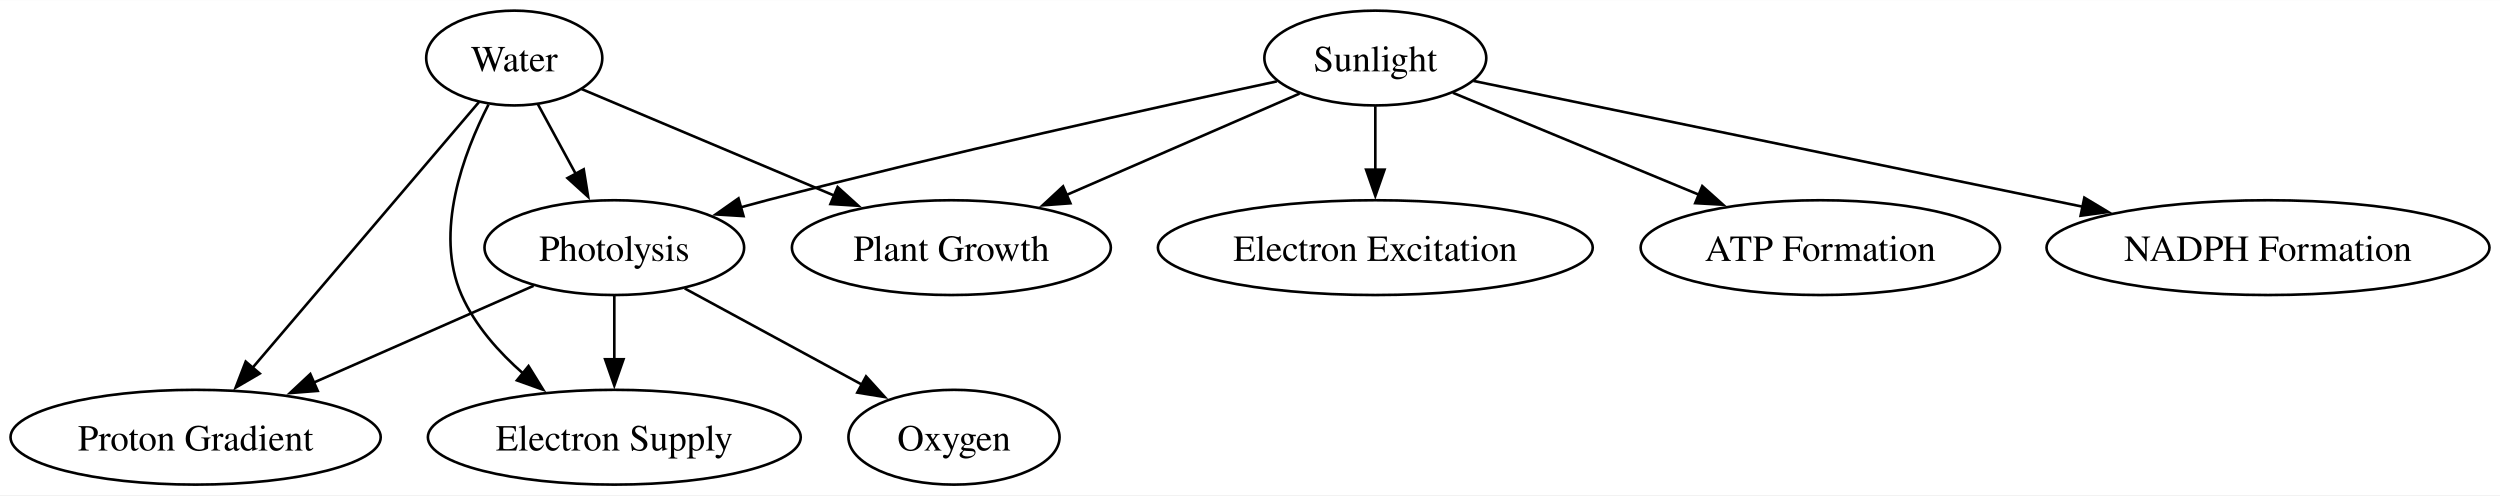
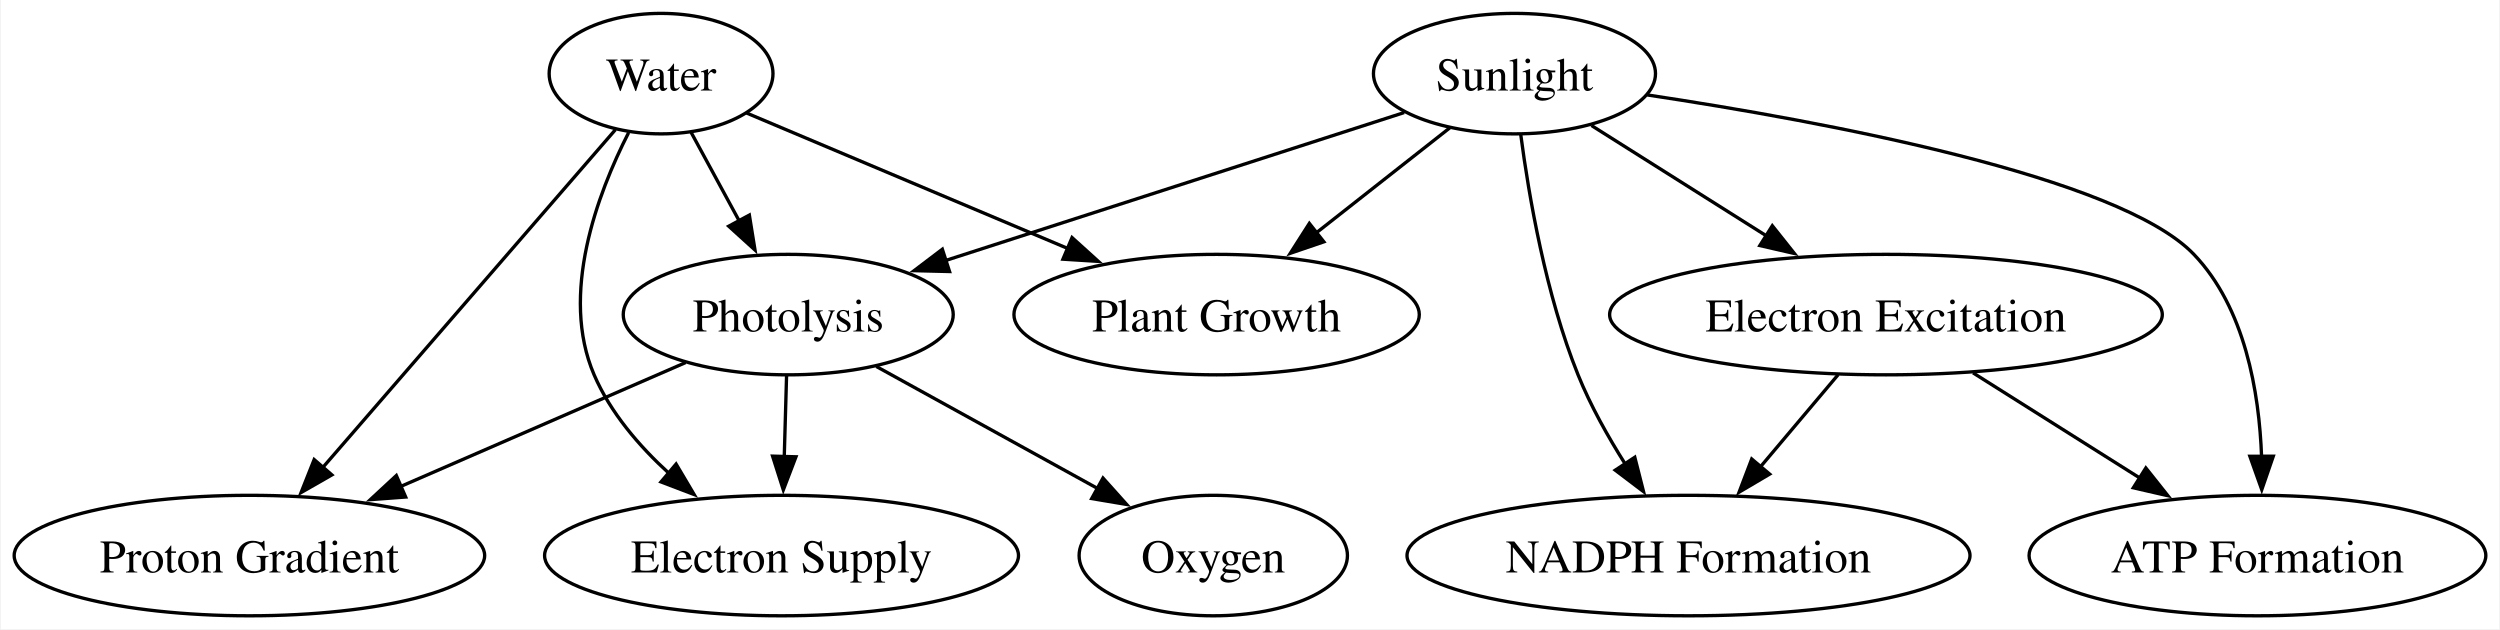
- <svg xmlns="http://www.w3.org/2000/svg" width="949pt" height="188pt" viewBox="0.00 0.00 949.40 188.00">
+ <svg xmlns="http://www.w3.org/2000/svg" width="747pt" height="188pt" viewBox="0.00 0.00 746.53 188.00">
  <g id="graph0" class="graph" transform="scale(1 1) rotate(0) translate(4 184)">
-     <polygon fill="white" stroke="none" points="-4,4 -4,-184 945.4,-184 945.4,4 -4,4" />
+     <polygon fill="white" stroke="none" points="-4,4 -4,-184 742.53,-184 742.53,4 -4,4" />
    <g id="node1" class="node">
-       <ellipse fill="none" stroke="black" cx="518.29" cy="-162" rx="42.14" ry="18" />
-       <text text-anchor="middle" x="518.29" y="-156.95" font-family="Times,serif" font-size="14.00">Sunlight</text>
+       <ellipse fill="none" stroke="black" cx="448.29" cy="-162" rx="42.14" ry="18" />
+       <text text-anchor="middle" x="448.29" y="-156.95" font-family="Times,serif" font-size="14.00">Sunlight</text>
    </g>
    <g id="node2" class="node">
-       <ellipse fill="none" stroke="black" cx="357.29" cy="-90" rx="60.56" ry="18" />
-       <text text-anchor="middle" x="357.29" y="-84.95" font-family="Times,serif" font-size="14.00">Plant Growth</text>
+       <ellipse fill="none" stroke="black" cx="359.29" cy="-90" rx="60.56" ry="18" />
+       <text text-anchor="middle" x="359.29" y="-84.95" font-family="Times,serif" font-size="14.00">Plant Growth</text>
    </g>
    <g id="edge1" class="edge">
-       <path fill="none" stroke="black" d="M489.5,-148.49C464.88,-137.78 429.07,-122.21 400.92,-109.97" />
-       <polygon fill="black" stroke="black" points="402.5,-106.84 391.94,-106.06 399.71,-113.26 402.5,-106.84" />
+       <path fill="none" stroke="black" d="M428.98,-145.81C417.26,-136.6 402.08,-124.65 388.87,-114.27" />
+       <polygon fill="black" stroke="black" points="391.33,-111.75 381.3,-108.32 387,-117.25 391.33,-111.75" />
    </g>
    <g id="node3" class="node">
-       <ellipse fill="none" stroke="black" cx="229.29" cy="-90" rx="49.3" ry="18" />
-       <text text-anchor="middle" x="229.29" y="-84.95" font-family="Times,serif" font-size="14.00">Photolysis</text>
+       <ellipse fill="none" stroke="black" cx="231.29" cy="-90" rx="49.3" ry="18" />
+       <text text-anchor="middle" x="231.29" y="-84.95" font-family="Times,serif" font-size="14.00">Photolysis</text>
    </g>
    <g id="edge2" class="edge">
-       <path fill="none" stroke="black" d="M480.91,-153.14C435.1,-143.34 355.17,-125.72 287.29,-108 283.99,-107.14 280.6,-106.22 277.19,-105.28" />
-       <polygon fill="black" stroke="black" points="278.36,-101.97 267.78,-102.62 276.45,-108.71 278.36,-101.97" />
+       <path fill="none" stroke="black" d="M415.33,-150.37C378.84,-138.6 319.71,-119.52 278.35,-106.18" />
+       <polygon fill="black" stroke="black" points="279.49,-102.87 268.9,-103.13 277.34,-109.53 279.49,-102.87" />
    </g>
    <g id="node4" class="node">
-       <ellipse fill="none" stroke="black" cx="518.29" cy="-90" rx="82.57" ry="18" />
-       <text text-anchor="middle" x="518.29" y="-84.95" font-family="Times,serif" font-size="14.00">Electron Excitation</text>
+       <ellipse fill="none" stroke="black" cx="559.29" cy="-90" rx="82.57" ry="18" />
+       <text text-anchor="middle" x="559.29" y="-84.95" font-family="Times,serif" font-size="14.00">Electron Excitation</text>
    </g>
    <g id="edge3" class="edge">
-       <path fill="none" stroke="black" d="M518.29,-143.7C518.29,-136.41 518.29,-127.73 518.29,-119.54" />
-       <polygon fill="black" stroke="black" points="521.79,-119.62 518.29,-109.62 514.79,-119.62 521.79,-119.62" />
+       <path fill="none" stroke="black" d="M471.29,-146.5C486.36,-136.99 506.38,-124.37 523.51,-113.56" />
+       <polygon fill="black" stroke="black" points="525.33,-116.55 531.93,-108.26 521.6,-110.63 525.33,-116.55" />
    </g>
    <g id="node5" class="node">
-       <ellipse fill="none" stroke="black" cx="687.29" cy="-90" rx="68.24" ry="18" />
-       <text text-anchor="middle" x="687.29" y="-84.95" font-family="Times,serif" font-size="14.00">ATP Formation</text>
+       <ellipse fill="none" stroke="black" cx="670.29" cy="-18" rx="68.24" ry="18" />
+       <text text-anchor="middle" x="670.29" y="-12.95" font-family="Times,serif" font-size="14.00">ATP Formation</text>
    </g>
    <g id="edge4" class="edge">
-       <path fill="none" stroke="black" d="M547.73,-148.81C573.5,-138.13 611.38,-122.44 641.17,-110.1" />
-       <polygon fill="black" stroke="black" points="642.45,-113.36 650.35,-106.3 639.77,-106.89 642.45,-113.36" />
+       <path fill="none" stroke="black" d="M487.99,-155.63C540.5,-147.72 629.01,-131.3 651.29,-108 666.57,-92.02 670.82,-66.91 671.53,-47.43" />
+       <polygon fill="black" stroke="black" points="675.03,-47.69 671.58,-37.68 668.03,-47.66 675.03,-47.69" />
    </g>
    <g id="node6" class="node">
-       <ellipse fill="none" stroke="black" cx="857.29" cy="-90" rx="84.11" ry="18" />
-       <text text-anchor="middle" x="857.29" y="-84.95" font-family="Times,serif" font-size="14.00">NADPH Formation</text>
+       <ellipse fill="none" stroke="black" cx="500.29" cy="-18" rx="84.11" ry="18" />
+       <text text-anchor="middle" x="500.29" y="-12.95" font-family="Times,serif" font-size="14.00">NADPH Formation</text>
    </g>
    <g id="edge5" class="edge">
-       <path fill="none" stroke="black" d="M555.54,-153.31C611.13,-141.83 716.78,-120.01 787.14,-105.49" />
-       <polygon fill="black" stroke="black" points="787.55,-108.98 796.63,-103.53 786.13,-102.12 787.55,-108.98" />
+       <path fill="none" stroke="black" d="M450.17,-143.75C452.58,-125.43 457.65,-95.88 467.29,-72 470.98,-62.85 476.22,-53.51 481.43,-45.27" />
+       <polygon fill="black" stroke="black" points="484.24,-47.38 486.85,-37.11 478.4,-43.51 484.24,-47.38" />
    </g>
    <g id="node8" class="node">
      <ellipse fill="none" stroke="black" cx="229.29" cy="-18" rx="70.8" ry="18" />
      <text text-anchor="middle" x="229.29" y="-12.95" font-family="Times,serif" font-size="14.00">Electron Supply</text>
    </g>
    <g id="edge11" class="edge">
-       <path fill="none" stroke="black" d="M229.29,-71.7C229.29,-64.41 229.29,-55.73 229.29,-47.54" />
-       <polygon fill="black" stroke="black" points="232.79,-47.62 229.29,-37.62 225.79,-47.62 232.79,-47.62" />
+       <path fill="none" stroke="black" d="M230.79,-71.7C230.59,-64.41 230.34,-55.73 230.1,-47.54" />
+       <polygon fill="black" stroke="black" points="233.6,-47.51 229.82,-37.62 226.61,-47.71 233.6,-47.51" />
    </g>
    <g id="node9" class="node">
      <ellipse fill="none" stroke="black" cx="70.29" cy="-18" rx="70.29" ry="18" />
      <text text-anchor="middle" x="70.29" y="-12.95" font-family="Times,serif" font-size="14.00">Proton Gradient</text>
    </g>
    <g id="edge12" class="edge">
-       <path fill="none" stroke="black" d="M198.63,-75.5C174.89,-65.05 141.66,-50.42 114.96,-38.67" />
-       <polygon fill="black" stroke="black" points="116.66,-35.59 106.1,-34.77 113.84,-42 116.66,-35.59" />
+       <path fill="none" stroke="black" d="M200.63,-75.67C176.54,-65.2 142.65,-50.46 115.46,-38.64" />
+       <polygon fill="black" stroke="black" points="116.98,-35.49 106.42,-34.71 114.19,-41.91 116.98,-35.49" />
    </g>
    <g id="node10" class="node">
      <ellipse fill="none" stroke="black" cx="358.29" cy="-18" rx="40.09" ry="18" />
      <text text-anchor="middle" x="358.29" y="-12.95" font-family="Times,serif" font-size="14.00">Oxygen</text>
    </g>
    <g id="edge10" class="edge">
-       <path fill="none" stroke="black" d="M256.02,-74.5C275.55,-63.9 302.22,-49.42 323.43,-37.92" />
-       <polygon fill="black" stroke="black" points="324.89,-41.1 332.01,-33.26 321.56,-34.95 324.89,-41.1" />
+       <path fill="none" stroke="black" d="M257.6,-74.5C276.75,-63.94 302.85,-49.56 323.68,-38.07" />
+       <polygon fill="black" stroke="black" points="325.34,-41.16 332.41,-33.27 321.96,-35.03 325.34,-41.16" />
+     </g>
+     <g id="edge13" class="edge">
+       <path fill="none" stroke="black" d="M585.31,-72.59C600.17,-63.22 619,-51.34 635.16,-41.16" />
+       <polygon fill="black" stroke="black" points="636.94,-44.17 643.53,-35.88 633.2,-38.25 636.94,-44.17" />
+     </g>
+     <g id="edge14" class="edge">
+       <path fill="none" stroke="black" d="M545.01,-72.05C538.05,-63.8 529.54,-53.7 521.81,-44.54" />
+       <polygon fill="black" stroke="black" points="524.54,-42.34 515.41,-36.95 519.18,-46.85 524.54,-42.34" />
    </g>
    <g id="node7" class="node">
-       <ellipse fill="none" stroke="black" cx="191.29" cy="-162" rx="33.44" ry="18" />
-       <text text-anchor="middle" x="191.29" y="-156.95" font-family="Times,serif" font-size="14.00">Water</text>
+       <ellipse fill="none" stroke="black" cx="193.29" cy="-162" rx="33.44" ry="18" />
+       <text text-anchor="middle" x="193.29" y="-156.95" font-family="Times,serif" font-size="14.00">Water</text>
    </g>
    <g id="edge6" class="edge">
-       <path fill="none" stroke="black" d="M216.86,-150.22C242.41,-139.44 282.19,-122.67 312.9,-109.72" />
-       <polygon fill="black" stroke="black" points="314.09,-113.01 321.95,-105.9 311.37,-106.56 314.09,-113.01" />
+       <path fill="none" stroke="black" d="M218.86,-150.22C244.41,-139.44 284.19,-122.67 314.9,-109.72" />
+       <polygon fill="black" stroke="black" points="316.09,-113.01 323.95,-105.9 313.37,-106.56 316.09,-113.01" />
    </g>
    <g id="edge7" class="edge">
-       <path fill="none" stroke="black" d="M200.29,-144.41C204.58,-136.51 209.83,-126.85 214.67,-117.94" />
-       <polygon fill="black" stroke="black" points="217.67,-119.74 219.36,-109.29 211.51,-116.41 217.67,-119.74" />
+       <path fill="none" stroke="black" d="M202.29,-144.41C206.58,-136.51 211.83,-126.85 216.67,-117.94" />
+       <polygon fill="black" stroke="black" points="219.67,-119.74 221.36,-109.29 213.51,-116.41 219.67,-119.74" />
    </g>
    <g id="edge8" class="edge">
-       <path fill="none" stroke="black" d="M181.51,-144.32C172.1,-125.97 160.75,-95.91 171.29,-72 176.39,-60.44 185.39,-50.3 194.8,-42.08" />
-       <polygon fill="black" stroke="black" points="196.71,-45.03 202.29,-36.02 192.31,-39.59 196.71,-45.03" />
+       <path fill="none" stroke="black" d="M183.59,-144.36C174.25,-126.04 162.96,-96 173.29,-72 178.14,-60.73 186.7,-50.73 195.69,-42.54" />
+       <polygon fill="black" stroke="black" points="197.78,-45.35 203.18,-36.23 193.27,-40 197.78,-45.35" />
    </g>
    <g id="edge9" class="edge">
-       <path fill="none" stroke="black" d="M177.88,-145.26C157.02,-120.79 116.63,-73.38 91.71,-44.14" />
-       <polygon fill="black" stroke="black" points="94.64,-42.18 85.49,-36.84 89.31,-46.72 94.64,-42.18" />
+       <path fill="none" stroke="black" d="M179.66,-145.26C158.46,-120.79 117.4,-73.38 92.06,-44.14" />
+       <polygon fill="black" stroke="black" points="94.93,-42.1 85.73,-36.83 89.64,-46.68 94.93,-42.1" />
    </g>
  </g>
</svg>
